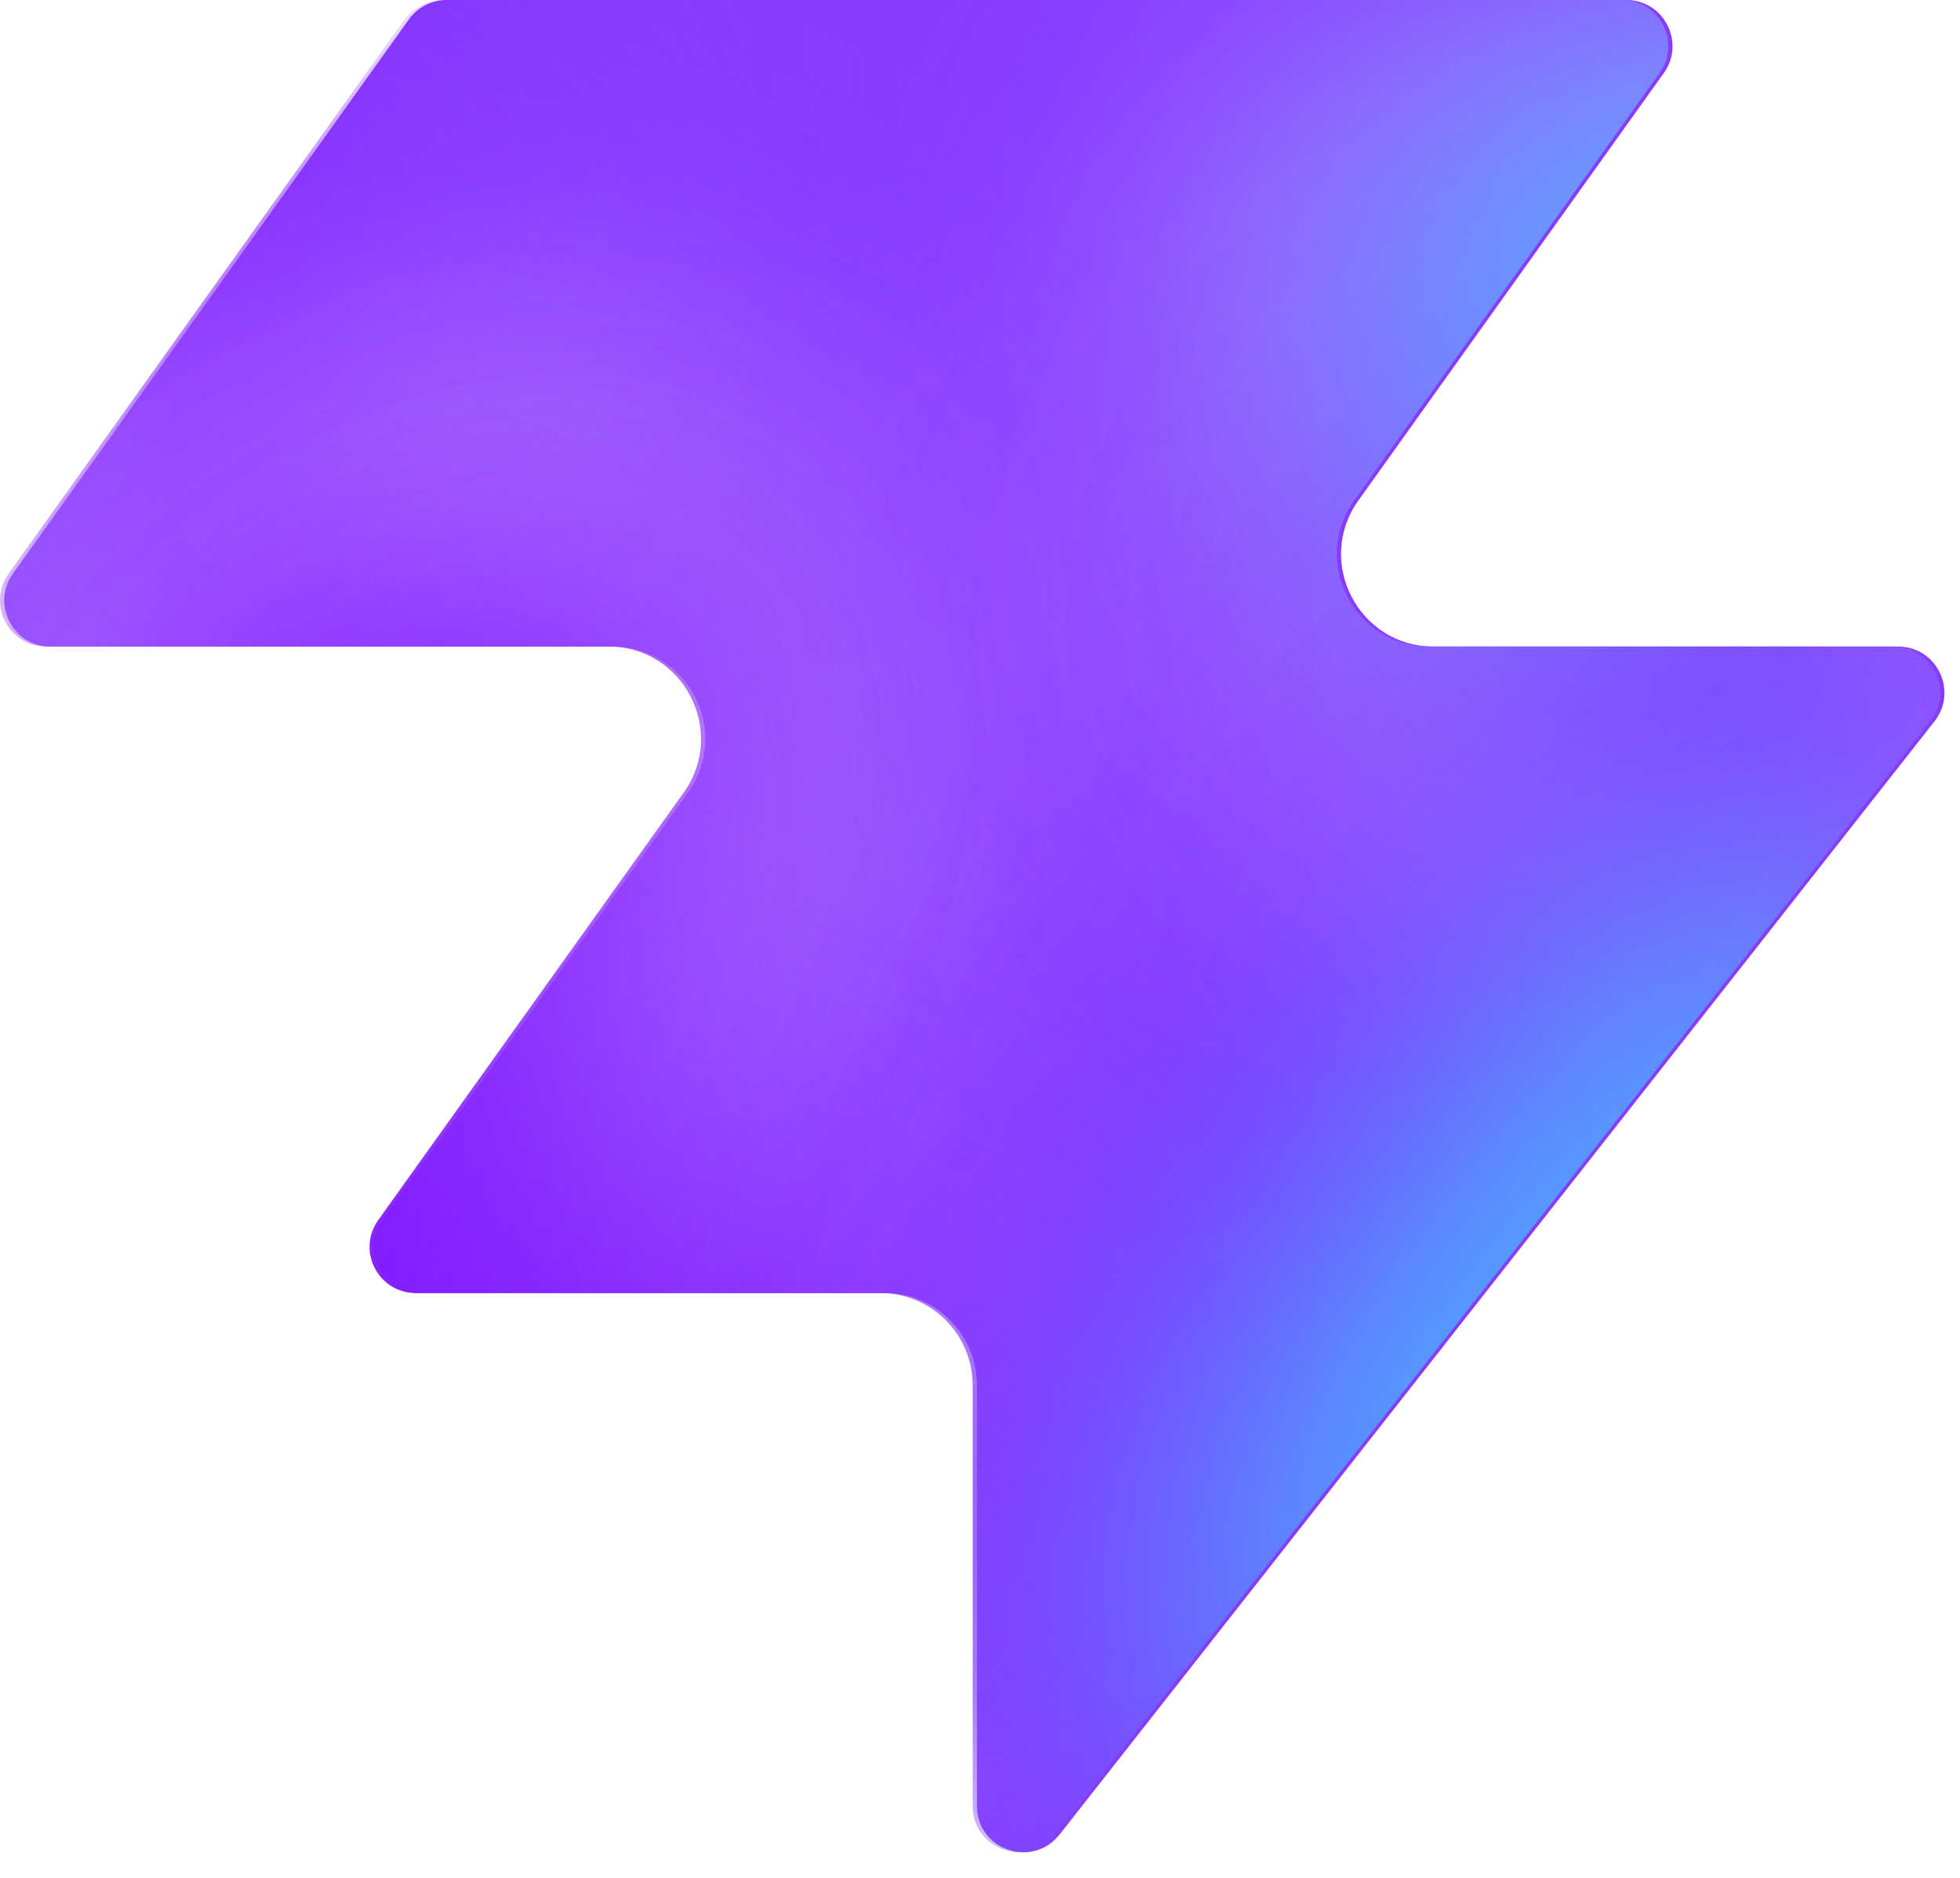
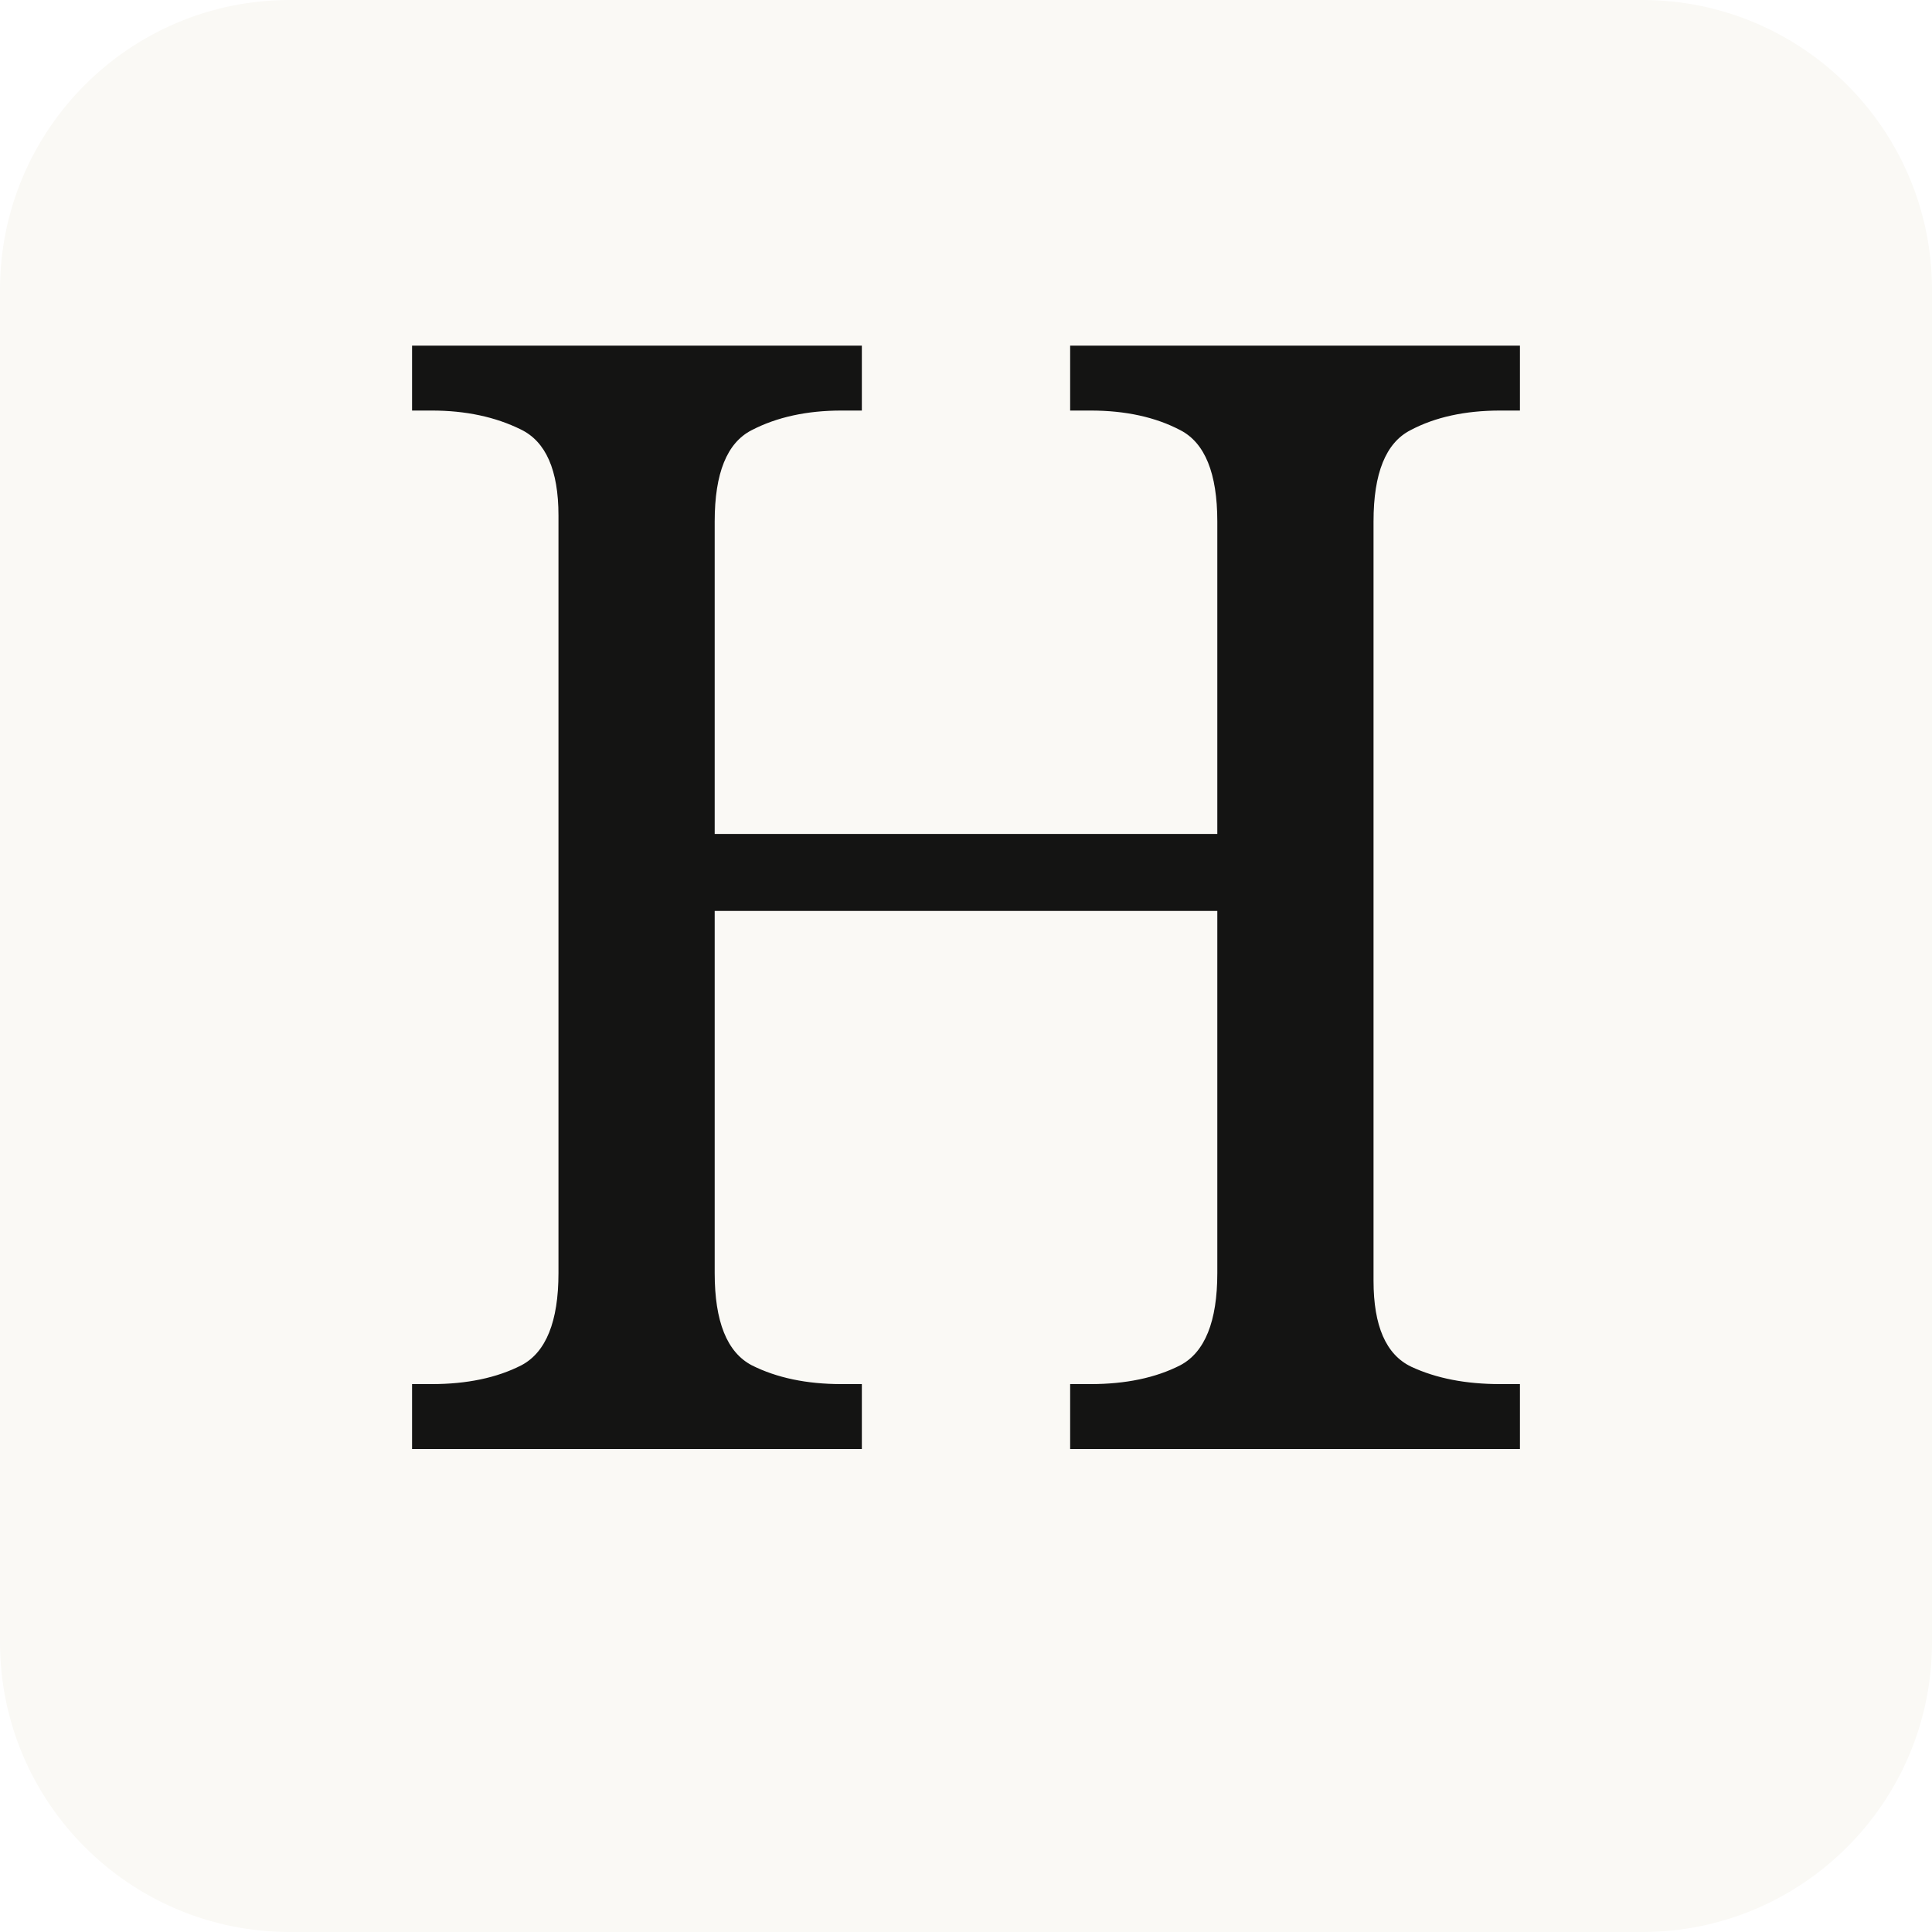
- <svg xmlns="http://www.w3.org/2000/svg" width="48" height="46" fill="none" viewBox="0 0 48 46">
-   <path fill="#863bff" d="M25.946 44.938c-.664.845-2.021.375-2.021-.698V33.937a2.26 2.26 0 0 0-2.262-2.262H10.287c-.92 0-1.456-1.04-.92-1.788l7.48-10.471c1.07-1.497 0-3.578-1.842-3.578H1.237c-.92 0-1.456-1.04-.92-1.788L10.013.474c.214-.297.556-.474.92-.474h28.894c.92 0 1.456 1.04.92 1.788l-7.48 10.471c-1.07 1.498 0 3.579 1.842 3.579h11.377c.943 0 1.473 1.088.89 1.83L25.947 44.94z" style="fill:#863bff;fill:color(display-p3 .525 .23 1);fill-opacity:1" />
-   <mask id="a" width="48" height="46" x="0" y="0" maskUnits="userSpaceOnUse" style="mask-type:alpha">
-     <path fill="#000" d="M25.842 44.938c-.664.844-2.021.375-2.021-.698V33.937a2.26 2.26 0 0 0-2.262-2.262H10.183c-.92 0-1.456-1.04-.92-1.788l7.48-10.471c1.07-1.498 0-3.579-1.842-3.579H1.133c-.92 0-1.456-1.04-.92-1.787L9.91.473c.214-.297.556-.474.92-.474h28.894c.92 0 1.456 1.04.92 1.788l-7.48 10.471c-1.07 1.498 0 3.578 1.842 3.578h11.377c.943 0 1.473 1.088.89 1.832L25.843 44.94z" style="fill:#000;fill-opacity:1" />
-   </mask>
-   <g mask="url(#a)">
-     <g filter="url(#b)">
-       <ellipse cx="5.508" cy="14.704" fill="#ede6ff" rx="5.508" ry="14.704" style="fill:#ede6ff;fill:color(display-p3 .927 .903 1);fill-opacity:1" transform="matrix(.00324 1 1 -.00324 -4.47 31.516)" />
-     </g>
-     <g filter="url(#c)">
-       <ellipse cx="10.399" cy="29.851" fill="#ede6ff" rx="10.399" ry="29.851" style="fill:#ede6ff;fill:color(display-p3 .927 .903 1);fill-opacity:1" transform="matrix(.00324 1 1 -.00324 -39.328 7.883)" />
-     </g>
-     <g filter="url(#d)">
-       <ellipse cx="5.508" cy="30.487" fill="#7e14ff" rx="5.508" ry="30.487" style="fill:#7e14ff;fill:color(display-p3 .492 .077 1);fill-opacity:1" transform="rotate(89.814 -25.913 -14.639)scale(1 -1)" />
-     </g>
-     <g filter="url(#e)">
-       <ellipse cx="5.508" cy="30.599" fill="#7e14ff" rx="5.508" ry="30.599" style="fill:#7e14ff;fill:color(display-p3 .492 .077 1);fill-opacity:1" transform="rotate(89.814 -32.644 -3.334)scale(1 -1)" />
-     </g>
-     <g filter="url(#f)">
-       <ellipse cx="5.508" cy="30.599" fill="#7e14ff" rx="5.508" ry="30.599" style="fill:#7e14ff;fill:color(display-p3 .492 .077 1);fill-opacity:1" transform="matrix(.00324 1 1 -.00324 -34.34 30.47)" />
-     </g>
-     <g filter="url(#g)">
-       <ellipse cx="14.072" cy="22.078" fill="#ede6ff" rx="14.072" ry="22.078" style="fill:#ede6ff;fill:color(display-p3 .927 .903 1);fill-opacity:1" transform="rotate(93.35 24.506 48.493)scale(-1 1)" />
-     </g>
-     <g filter="url(#h)">
-       <ellipse cx="3.47" cy="21.501" fill="#7e14ff" rx="3.47" ry="21.501" style="fill:#7e14ff;fill:color(display-p3 .492 .077 1);fill-opacity:1" transform="rotate(89.009 28.708 47.59)scale(-1 1)" />
-     </g>
-     <g filter="url(#i)">
-       <ellipse cx="3.47" cy="21.501" fill="#7e14ff" rx="3.47" ry="21.501" style="fill:#7e14ff;fill:color(display-p3 .492 .077 1);fill-opacity:1" transform="rotate(89.009 28.708 47.59)scale(-1 1)" />
-     </g>
-     <g filter="url(#j)">
-       <ellipse cx=".387" cy="8.972" fill="#7e14ff" rx="4.407" ry="29.108" style="fill:#7e14ff;fill:color(display-p3 .492 .077 1);fill-opacity:1" transform="rotate(39.51 .387 8.972)" />
-     </g>
-     <g filter="url(#k)">
-       <ellipse cx="47.523" cy="-6.092" fill="#7e14ff" rx="4.407" ry="29.108" style="fill:#7e14ff;fill:color(display-p3 .492 .077 1);fill-opacity:1" transform="rotate(37.892 47.523 -6.092)" />
-     </g>
-     <g filter="url(#l)">
-       <ellipse cx="41.412" cy="6.333" fill="#47bfff" rx="5.971" ry="9.665" style="fill:#47bfff;fill:color(display-p3 .28 .748 1);fill-opacity:1" transform="rotate(37.892 41.412 6.333)" />
-     </g>
-     <g filter="url(#m)">
-       <ellipse cx="-1.879" cy="38.332" fill="#7e14ff" rx="4.407" ry="29.108" style="fill:#7e14ff;fill:color(display-p3 .492 .077 1);fill-opacity:1" transform="rotate(37.892 -1.88 38.332)" />
-     </g>
-     <g filter="url(#n)">
-       <ellipse cx="-1.879" cy="38.332" fill="#7e14ff" rx="4.407" ry="29.108" style="fill:#7e14ff;fill:color(display-p3 .492 .077 1);fill-opacity:1" transform="rotate(37.892 -1.88 38.332)" />
-     </g>
-     <g filter="url(#o)">
-       <ellipse cx="35.651" cy="29.907" fill="#7e14ff" rx="4.407" ry="29.108" style="fill:#7e14ff;fill:color(display-p3 .492 .077 1);fill-opacity:1" transform="rotate(37.892 35.651 29.907)" />
-     </g>
-     <g filter="url(#p)">
-       <ellipse cx="38.418" cy="32.4" fill="#47bfff" rx="5.971" ry="15.297" style="fill:#47bfff;fill:color(display-p3 .28 .748 1);fill-opacity:1" transform="rotate(37.892 38.418 32.4)" />
-     </g>
-   </g>
-   <defs>
-     <filter id="b" width="60.045" height="41.654" x="-19.77" y="16.149" color-interpolation-filters="sRGB" filterUnits="userSpaceOnUse">
-       <feFlood flood-opacity="0" result="BackgroundImageFix" />
-       <feBlend in="SourceGraphic" in2="BackgroundImageFix" result="shape" />
-       <feGaussianBlur result="effect1_foregroundBlur_2002_17158" stdDeviation="7.659" />
-     </filter>
-     <filter id="c" width="90.34" height="51.437" x="-54.613" y="-7.533" color-interpolation-filters="sRGB" filterUnits="userSpaceOnUse">
-       <feFlood flood-opacity="0" result="BackgroundImageFix" />
-       <feBlend in="SourceGraphic" in2="BackgroundImageFix" result="shape" />
-       <feGaussianBlur result="effect1_foregroundBlur_2002_17158" stdDeviation="7.659" />
-     </filter>
-     <filter id="d" width="79.355" height="29.4" x="-49.64" y="2.03" color-interpolation-filters="sRGB" filterUnits="userSpaceOnUse">
-       <feFlood flood-opacity="0" result="BackgroundImageFix" />
-       <feBlend in="SourceGraphic" in2="BackgroundImageFix" result="shape" />
-       <feGaussianBlur result="effect1_foregroundBlur_2002_17158" stdDeviation="4.596" />
-     </filter>
-     <filter id="e" width="79.579" height="29.4" x="-45.045" y="20.029" color-interpolation-filters="sRGB" filterUnits="userSpaceOnUse">
-       <feFlood flood-opacity="0" result="BackgroundImageFix" />
-       <feBlend in="SourceGraphic" in2="BackgroundImageFix" result="shape" />
-       <feGaussianBlur result="effect1_foregroundBlur_2002_17158" stdDeviation="4.596" />
-     </filter>
-     <filter id="f" width="79.579" height="29.4" x="-43.513" y="21.178" color-interpolation-filters="sRGB" filterUnits="userSpaceOnUse">
-       <feFlood flood-opacity="0" result="BackgroundImageFix" />
-       <feBlend in="SourceGraphic" in2="BackgroundImageFix" result="shape" />
-       <feGaussianBlur result="effect1_foregroundBlur_2002_17158" stdDeviation="4.596" />
-     </filter>
-     <filter id="g" width="74.749" height="58.852" x="15.756" y="-17.901" color-interpolation-filters="sRGB" filterUnits="userSpaceOnUse">
-       <feFlood flood-opacity="0" result="BackgroundImageFix" />
-       <feBlend in="SourceGraphic" in2="BackgroundImageFix" result="shape" />
-       <feGaussianBlur result="effect1_foregroundBlur_2002_17158" stdDeviation="7.659" />
-     </filter>
-     <filter id="h" width="61.377" height="25.362" x="23.548" y="2.284" color-interpolation-filters="sRGB" filterUnits="userSpaceOnUse">
-       <feFlood flood-opacity="0" result="BackgroundImageFix" />
-       <feBlend in="SourceGraphic" in2="BackgroundImageFix" result="shape" />
-       <feGaussianBlur result="effect1_foregroundBlur_2002_17158" stdDeviation="4.596" />
-     </filter>
-     <filter id="i" width="61.377" height="25.362" x="23.548" y="2.284" color-interpolation-filters="sRGB" filterUnits="userSpaceOnUse">
-       <feFlood flood-opacity="0" result="BackgroundImageFix" />
-       <feBlend in="SourceGraphic" in2="BackgroundImageFix" result="shape" />
-       <feGaussianBlur result="effect1_foregroundBlur_2002_17158" stdDeviation="4.596" />
-     </filter>
-     <filter id="j" width="56.045" height="63.649" x="-27.636" y="-22.853" color-interpolation-filters="sRGB" filterUnits="userSpaceOnUse">
-       <feFlood flood-opacity="0" result="BackgroundImageFix" />
-       <feBlend in="SourceGraphic" in2="BackgroundImageFix" result="shape" />
-       <feGaussianBlur result="effect1_foregroundBlur_2002_17158" stdDeviation="4.596" />
-     </filter>
-     <filter id="k" width="54.814" height="64.646" x="20.116" y="-38.415" color-interpolation-filters="sRGB" filterUnits="userSpaceOnUse">
-       <feFlood flood-opacity="0" result="BackgroundImageFix" />
-       <feBlend in="SourceGraphic" in2="BackgroundImageFix" result="shape" />
-       <feGaussianBlur result="effect1_foregroundBlur_2002_17158" stdDeviation="4.596" />
-     </filter>
-     <filter id="l" width="33.541" height="35.313" x="24.641" y="-11.323" color-interpolation-filters="sRGB" filterUnits="userSpaceOnUse">
-       <feFlood flood-opacity="0" result="BackgroundImageFix" />
-       <feBlend in="SourceGraphic" in2="BackgroundImageFix" result="shape" />
-       <feGaussianBlur result="effect1_foregroundBlur_2002_17158" stdDeviation="4.596" />
-     </filter>
-     <filter id="m" width="54.814" height="64.646" x="-29.286" y="6.009" color-interpolation-filters="sRGB" filterUnits="userSpaceOnUse">
-       <feFlood flood-opacity="0" result="BackgroundImageFix" />
-       <feBlend in="SourceGraphic" in2="BackgroundImageFix" result="shape" />
-       <feGaussianBlur result="effect1_foregroundBlur_2002_17158" stdDeviation="4.596" />
-     </filter>
-     <filter id="n" width="54.814" height="64.646" x="-29.286" y="6.009" color-interpolation-filters="sRGB" filterUnits="userSpaceOnUse">
-       <feFlood flood-opacity="0" result="BackgroundImageFix" />
-       <feBlend in="SourceGraphic" in2="BackgroundImageFix" result="shape" />
-       <feGaussianBlur result="effect1_foregroundBlur_2002_17158" stdDeviation="4.596" />
-     </filter>
-     <filter id="o" width="54.814" height="64.646" x="8.244" y="-2.416" color-interpolation-filters="sRGB" filterUnits="userSpaceOnUse">
-       <feFlood flood-opacity="0" result="BackgroundImageFix" />
-       <feBlend in="SourceGraphic" in2="BackgroundImageFix" result="shape" />
-       <feGaussianBlur result="effect1_foregroundBlur_2002_17158" stdDeviation="4.596" />
-     </filter>
-     <filter id="p" width="39.409" height="43.623" x="18.713" y="10.588" color-interpolation-filters="sRGB" filterUnits="userSpaceOnUse">
-       <feFlood flood-opacity="0" result="BackgroundImageFix" />
-       <feBlend in="SourceGraphic" in2="BackgroundImageFix" result="shape" />
-       <feGaussianBlur result="effect1_foregroundBlur_2002_17158" stdDeviation="4.596" />
-     </filter>
-   </defs>
+ <svg xmlns="http://www.w3.org/2000/svg" viewBox="0 0 40 40">
+   <rect width="40" height="40" rx="6" fill="#faf9f5" />
+   <text x="20" y="30" font-family="Georgia,serif" font-size="32" text-anchor="middle" fill="#141413">H</text>
</svg>
